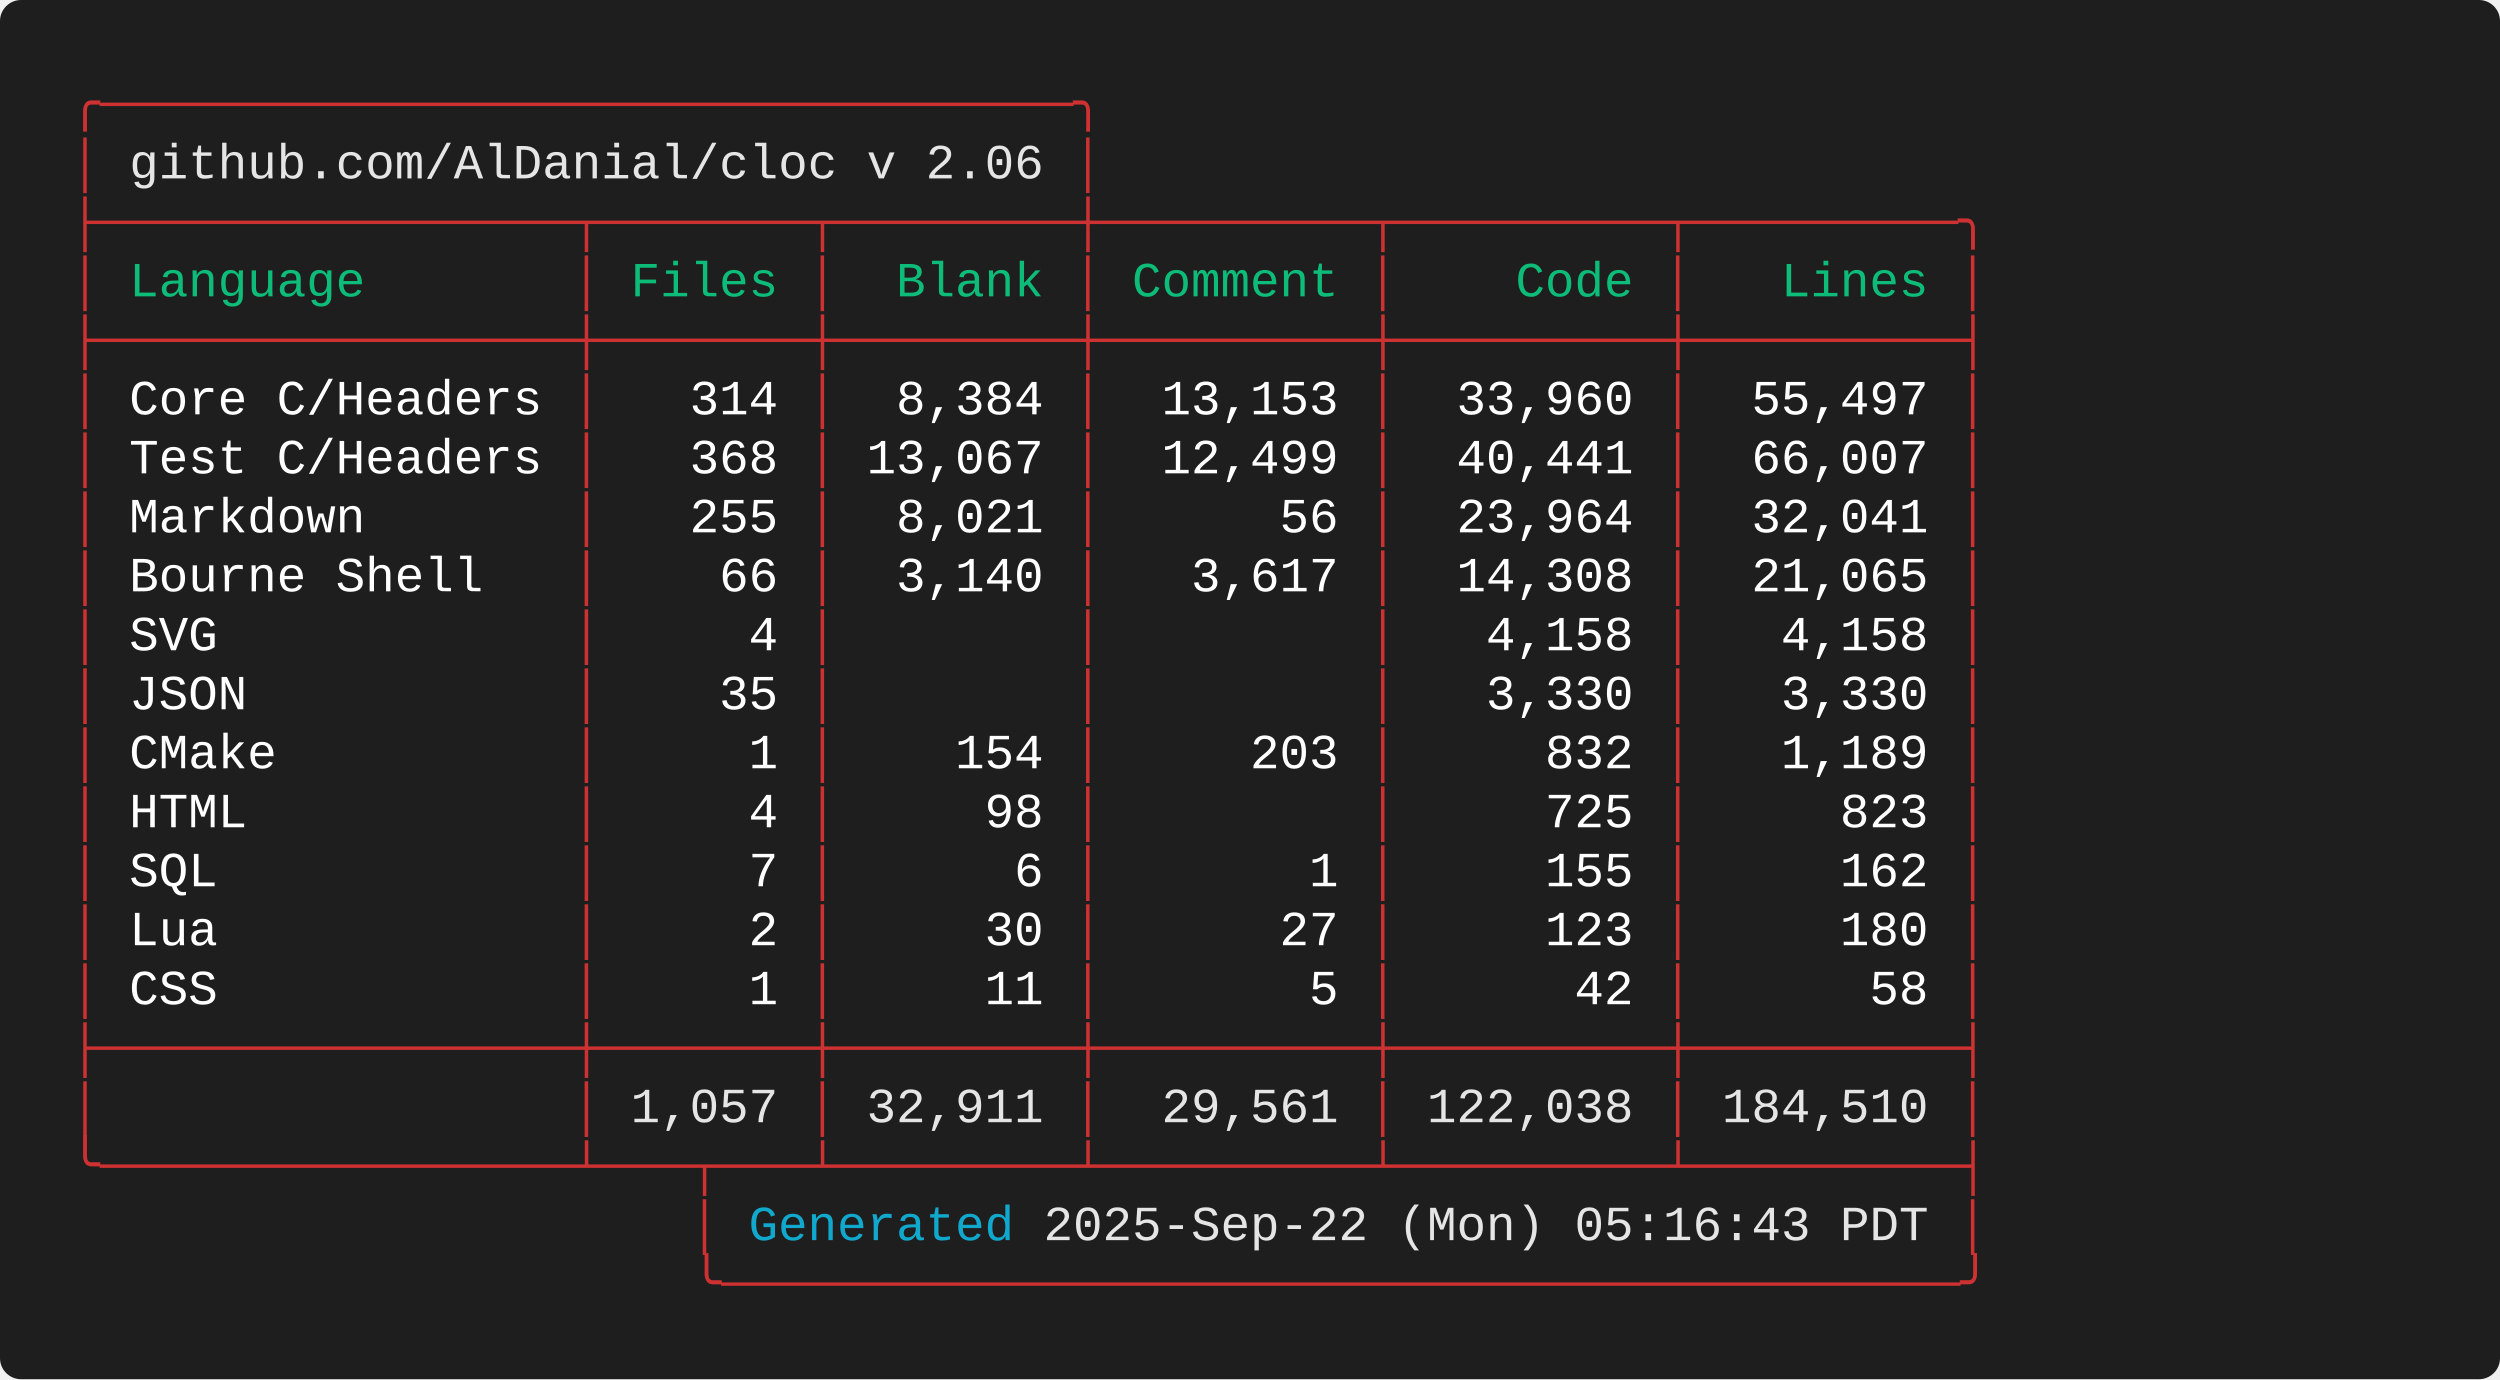
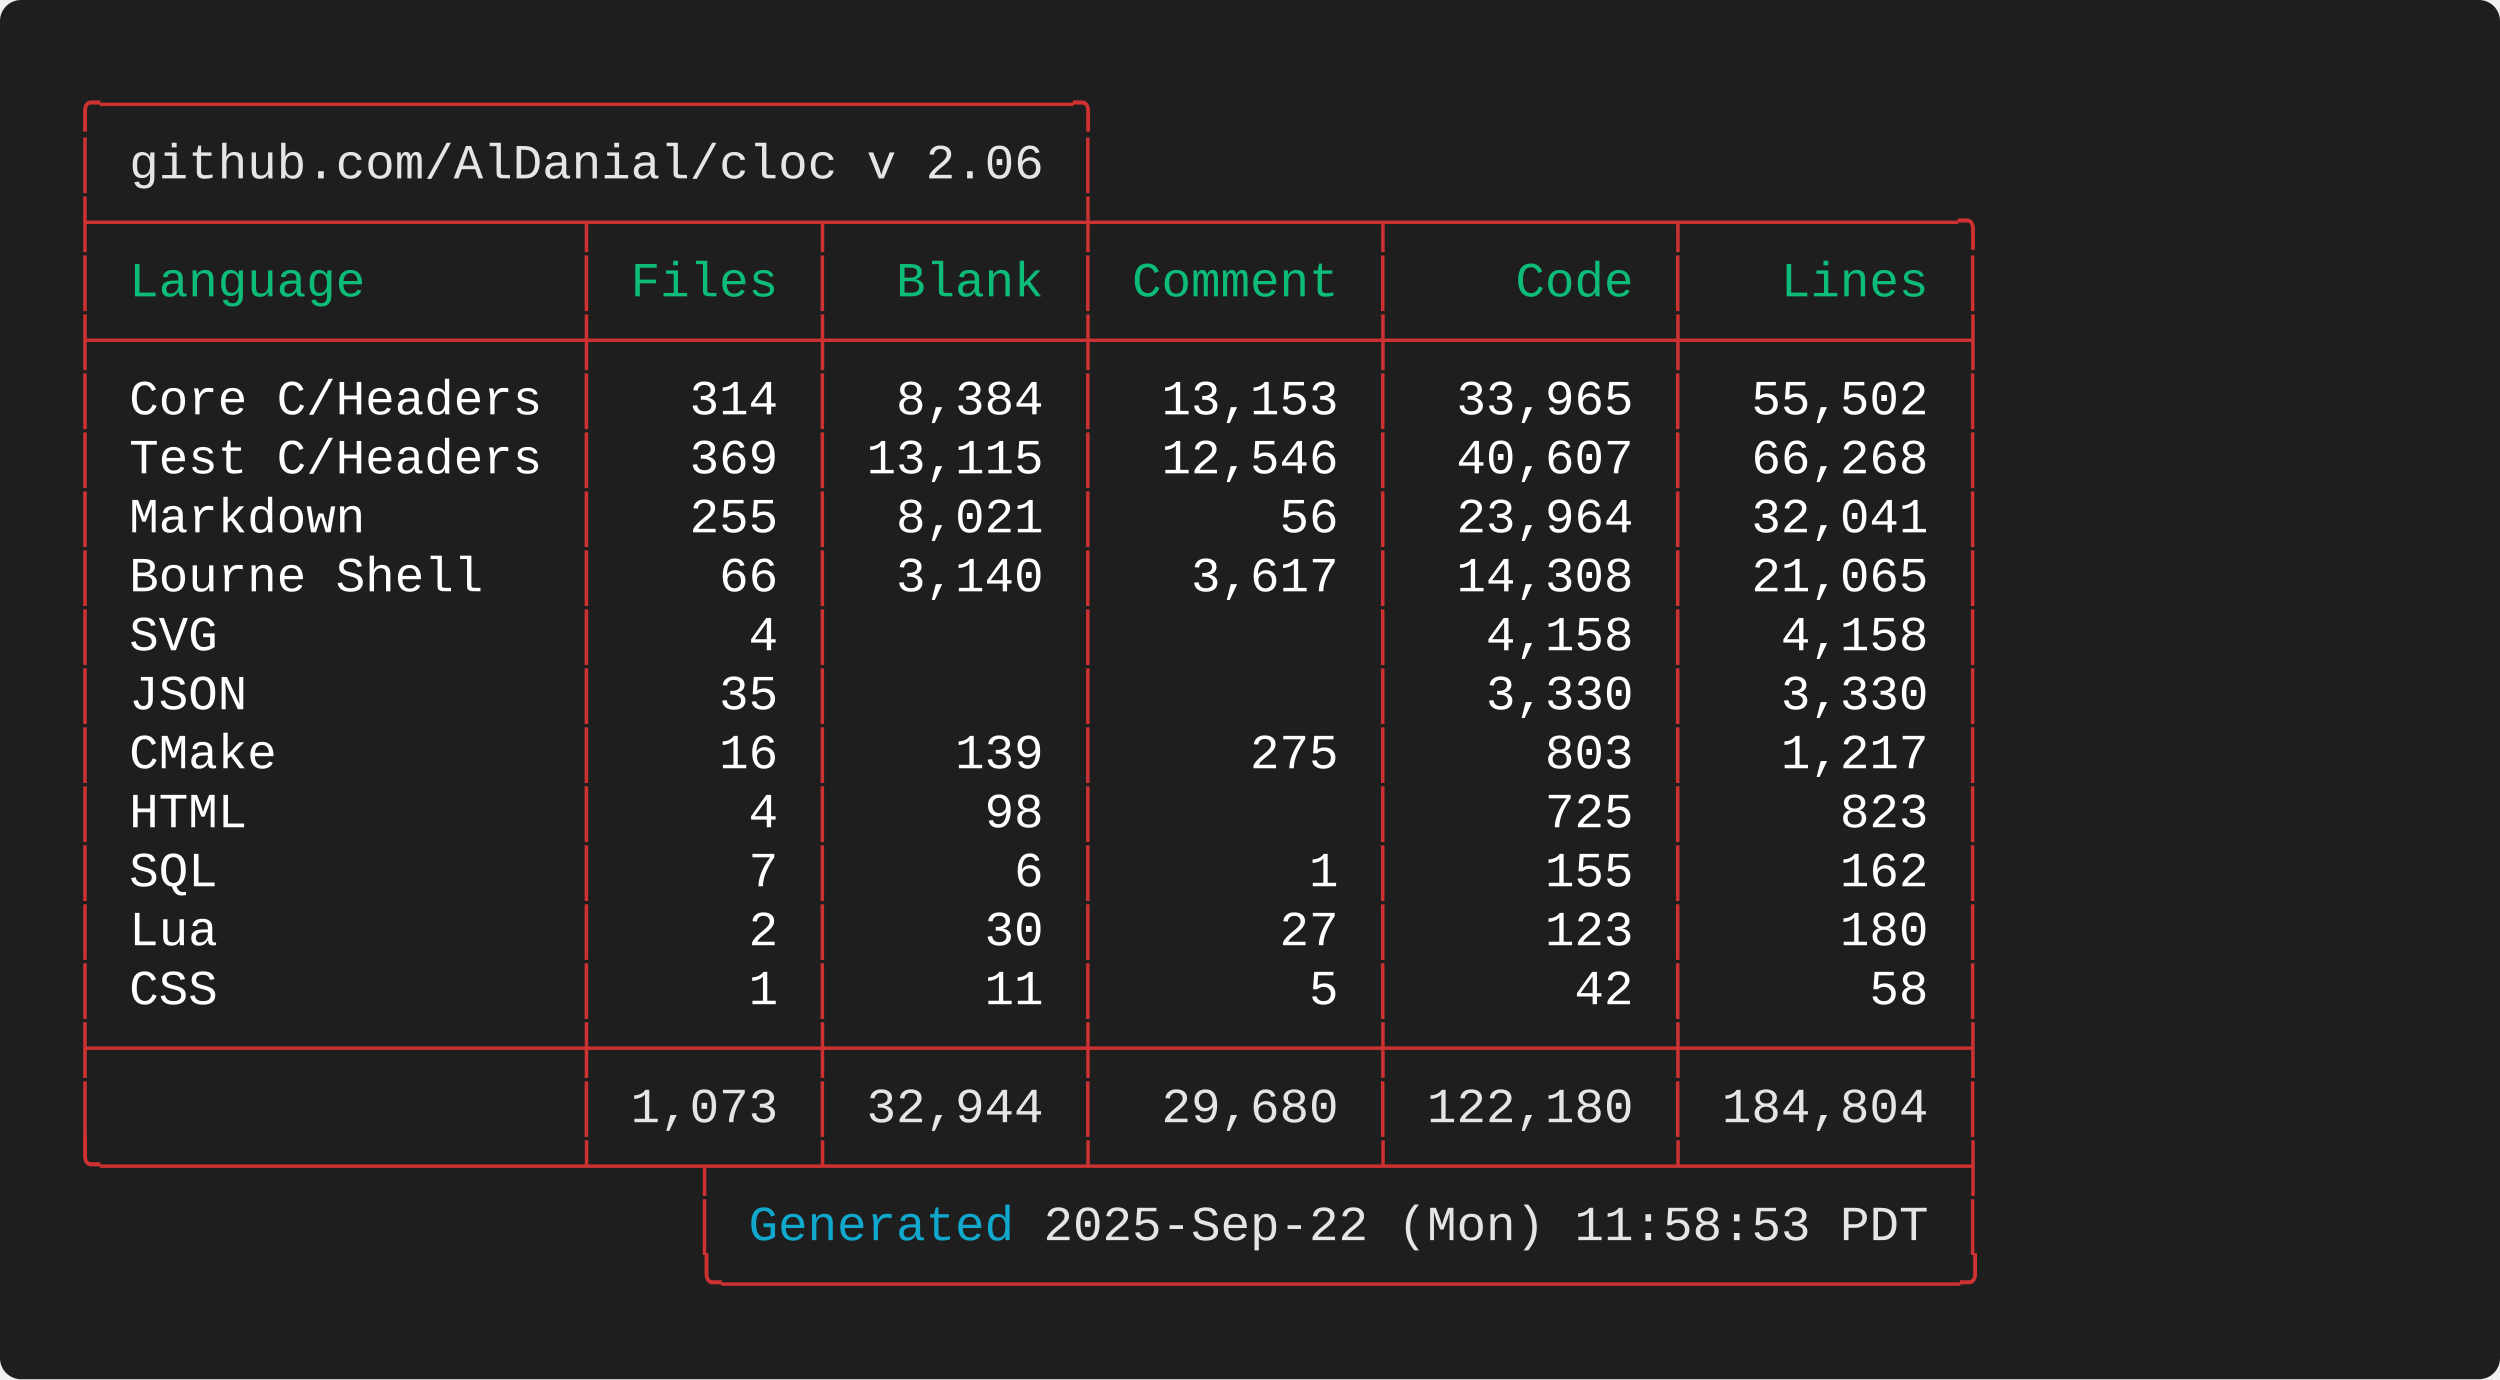
<svg xmlns="http://www.w3.org/2000/svg" width="712.00" height="392.80" viewBox="0 0 712.00 392.80">
  <defs>
    <style type="text/css">.terminal-text { font-family: 'Consolas', 'Consolas', 'Monaco', 'Courier New', monospace; }</style>
  </defs>
  <rect width="100%" height="100%" fill="#1e1e1e" rx="6" />
  <text x="20.00" y="34.00" font-size="14" class="terminal-text" xml:space="preserve" textLength="294.00" lengthAdjust="spacingAndGlyphs" fill="#cd3131">╭─────────────────────────────────╮</text>
  <text x="20.00" y="50.80" font-size="14" class="terminal-text" xml:space="preserve" textLength="16.80" lengthAdjust="spacingAndGlyphs" fill="#cd3131">│ </text>
  <text x="36.80" y="50.80" font-size="14" class="terminal-text" xml:space="preserve" textLength="260.40" lengthAdjust="spacingAndGlyphs" fill="#e5e5e5">github.com/AlDanial/cloc v 2.06</text>
  <text x="297.20" y="50.80" font-size="14" class="terminal-text" xml:space="preserve" textLength="8.40" lengthAdjust="spacingAndGlyphs" fill="#ffffff"> </text>
  <text x="305.60" y="50.80" font-size="14" class="terminal-text" xml:space="preserve" textLength="8.40" lengthAdjust="spacingAndGlyphs" fill="#cd3131">│</text>
  <text x="20.00" y="67.60" font-size="14" class="terminal-text" xml:space="preserve" textLength="546.00" lengthAdjust="spacingAndGlyphs" fill="#cd3131">├────────────────┬───────┬────────┼─────────┬─────────┬─────────╮</text>
  <text x="20.00" y="84.40" font-size="14" class="terminal-text" xml:space="preserve" textLength="8.40" lengthAdjust="spacingAndGlyphs" fill="#cd3131">│</text>
  <text x="28.40" y="84.40" font-size="14" class="terminal-text" xml:space="preserve" textLength="134.40" lengthAdjust="spacingAndGlyphs" fill="#0dbc79"> Language       </text>
  <text x="162.80" y="84.40" font-size="14" class="terminal-text" xml:space="preserve" textLength="8.40" lengthAdjust="spacingAndGlyphs" fill="#cd3131">│</text>
  <text x="171.20" y="84.40" font-size="14" class="terminal-text" xml:space="preserve" textLength="58.80" lengthAdjust="spacingAndGlyphs" fill="#0dbc79"> Files </text>
  <text x="230.00" y="84.40" font-size="14" class="terminal-text" xml:space="preserve" textLength="8.40" lengthAdjust="spacingAndGlyphs" fill="#cd3131">│</text>
  <text x="238.40" y="84.40" font-size="14" class="terminal-text" xml:space="preserve" textLength="67.20" lengthAdjust="spacingAndGlyphs" fill="#0dbc79">  Blank </text>
  <text x="305.60" y="84.40" font-size="14" class="terminal-text" xml:space="preserve" textLength="8.40" lengthAdjust="spacingAndGlyphs" fill="#cd3131">│</text>
  <text x="314.00" y="84.40" font-size="14" class="terminal-text" xml:space="preserve" textLength="75.60" lengthAdjust="spacingAndGlyphs" fill="#0dbc79"> Comment </text>
  <text x="389.60" y="84.40" font-size="14" class="terminal-text" xml:space="preserve" textLength="8.40" lengthAdjust="spacingAndGlyphs" fill="#cd3131">│</text>
  <text x="398.00" y="84.40" font-size="14" class="terminal-text" xml:space="preserve" textLength="75.60" lengthAdjust="spacingAndGlyphs" fill="#0dbc79">    Code </text>
  <text x="473.60" y="84.40" font-size="14" class="terminal-text" xml:space="preserve" textLength="8.40" lengthAdjust="spacingAndGlyphs" fill="#cd3131">│</text>
  <text x="482.00" y="84.40" font-size="14" class="terminal-text" xml:space="preserve" textLength="75.60" lengthAdjust="spacingAndGlyphs" fill="#0dbc79">   Lines </text>
  <text x="557.60" y="84.40" font-size="14" class="terminal-text" xml:space="preserve" textLength="8.40" lengthAdjust="spacingAndGlyphs" fill="#cd3131">│</text>
  <text x="20.00" y="101.20" font-size="14" class="terminal-text" xml:space="preserve" textLength="546.00" lengthAdjust="spacingAndGlyphs" fill="#cd3131">├────────────────┼───────┼────────┼─────────┼─────────┼─────────┤</text>
  <text x="20.00" y="118.00" font-size="14" class="terminal-text" xml:space="preserve" textLength="8.40" lengthAdjust="spacingAndGlyphs" fill="#cd3131">│</text>
  <text x="28.40" y="118.00" font-size="14" class="terminal-text" xml:space="preserve" textLength="134.40" lengthAdjust="spacingAndGlyphs" fill="#ffffff"> Core C/Headers </text>
  <text x="162.80" y="118.00" font-size="14" class="terminal-text" xml:space="preserve" textLength="8.40" lengthAdjust="spacingAndGlyphs" fill="#cd3131">│</text>
  <text x="171.20" y="118.00" font-size="14" class="terminal-text" xml:space="preserve" textLength="58.80" lengthAdjust="spacingAndGlyphs" fill="#ffffff">   314 </text>
  <text x="230.00" y="118.00" font-size="14" class="terminal-text" xml:space="preserve" textLength="8.40" lengthAdjust="spacingAndGlyphs" fill="#cd3131">│</text>
  <text x="238.40" y="118.00" font-size="14" class="terminal-text" xml:space="preserve" textLength="67.20" lengthAdjust="spacingAndGlyphs" fill="#ffffff">  8,384 </text>
  <text x="305.60" y="118.00" font-size="14" class="terminal-text" xml:space="preserve" textLength="8.40" lengthAdjust="spacingAndGlyphs" fill="#cd3131">│</text>
  <text x="314.00" y="118.00" font-size="14" class="terminal-text" xml:space="preserve" textLength="75.60" lengthAdjust="spacingAndGlyphs" fill="#ffffff">  13,153 </text>
  <text x="389.60" y="118.00" font-size="14" class="terminal-text" xml:space="preserve" textLength="8.40" lengthAdjust="spacingAndGlyphs" fill="#cd3131">│</text>
-   <text x="398.00" y="118.00" font-size="14" class="terminal-text" xml:space="preserve" textLength="75.60" lengthAdjust="spacingAndGlyphs" fill="#ffffff">  33,960 </text>
+   <text x="398.00" y="118.00" font-size="14" class="terminal-text" xml:space="preserve" textLength="75.60" lengthAdjust="spacingAndGlyphs" fill="#ffffff">  33,965 </text>
  <text x="473.60" y="118.00" font-size="14" class="terminal-text" xml:space="preserve" textLength="8.40" lengthAdjust="spacingAndGlyphs" fill="#cd3131">│</text>
-   <text x="482.00" y="118.00" font-size="14" class="terminal-text" xml:space="preserve" textLength="75.60" lengthAdjust="spacingAndGlyphs" fill="#ffffff">  55,497 </text>
+   <text x="482.00" y="118.00" font-size="14" class="terminal-text" xml:space="preserve" textLength="75.60" lengthAdjust="spacingAndGlyphs" fill="#ffffff">  55,502 </text>
  <text x="557.60" y="118.00" font-size="14" class="terminal-text" xml:space="preserve" textLength="8.40" lengthAdjust="spacingAndGlyphs" fill="#cd3131">│</text>
  <text x="20.00" y="134.80" font-size="14" class="terminal-text" xml:space="preserve" textLength="8.40" lengthAdjust="spacingAndGlyphs" fill="#cd3131">│</text>
  <text x="28.40" y="134.80" font-size="14" class="terminal-text" xml:space="preserve" textLength="134.40" lengthAdjust="spacingAndGlyphs" fill="#ffffff"> Test C/Headers </text>
  <text x="162.80" y="134.80" font-size="14" class="terminal-text" xml:space="preserve" textLength="8.40" lengthAdjust="spacingAndGlyphs" fill="#cd3131">│</text>
-   <text x="171.20" y="134.80" font-size="14" class="terminal-text" xml:space="preserve" textLength="58.80" lengthAdjust="spacingAndGlyphs" fill="#ffffff">   368 </text>
+   <text x="171.20" y="134.80" font-size="14" class="terminal-text" xml:space="preserve" textLength="58.80" lengthAdjust="spacingAndGlyphs" fill="#ffffff">   369 </text>
  <text x="230.00" y="134.80" font-size="14" class="terminal-text" xml:space="preserve" textLength="8.40" lengthAdjust="spacingAndGlyphs" fill="#cd3131">│</text>
-   <text x="238.40" y="134.80" font-size="14" class="terminal-text" xml:space="preserve" textLength="67.20" lengthAdjust="spacingAndGlyphs" fill="#ffffff"> 13,067 </text>
+   <text x="238.40" y="134.80" font-size="14" class="terminal-text" xml:space="preserve" textLength="67.20" lengthAdjust="spacingAndGlyphs" fill="#ffffff"> 13,115 </text>
  <text x="305.60" y="134.80" font-size="14" class="terminal-text" xml:space="preserve" textLength="8.40" lengthAdjust="spacingAndGlyphs" fill="#cd3131">│</text>
-   <text x="314.00" y="134.80" font-size="14" class="terminal-text" xml:space="preserve" textLength="75.60" lengthAdjust="spacingAndGlyphs" fill="#ffffff">  12,499 </text>
+   <text x="314.00" y="134.80" font-size="14" class="terminal-text" xml:space="preserve" textLength="75.60" lengthAdjust="spacingAndGlyphs" fill="#ffffff">  12,546 </text>
  <text x="389.60" y="134.80" font-size="14" class="terminal-text" xml:space="preserve" textLength="8.40" lengthAdjust="spacingAndGlyphs" fill="#cd3131">│</text>
-   <text x="398.00" y="134.80" font-size="14" class="terminal-text" xml:space="preserve" textLength="75.60" lengthAdjust="spacingAndGlyphs" fill="#ffffff">  40,441 </text>
+   <text x="398.00" y="134.80" font-size="14" class="terminal-text" xml:space="preserve" textLength="75.60" lengthAdjust="spacingAndGlyphs" fill="#ffffff">  40,607 </text>
  <text x="473.60" y="134.80" font-size="14" class="terminal-text" xml:space="preserve" textLength="8.40" lengthAdjust="spacingAndGlyphs" fill="#cd3131">│</text>
-   <text x="482.00" y="134.80" font-size="14" class="terminal-text" xml:space="preserve" textLength="75.60" lengthAdjust="spacingAndGlyphs" fill="#ffffff">  66,007 </text>
+   <text x="482.00" y="134.80" font-size="14" class="terminal-text" xml:space="preserve" textLength="75.60" lengthAdjust="spacingAndGlyphs" fill="#ffffff">  66,268 </text>
  <text x="557.60" y="134.80" font-size="14" class="terminal-text" xml:space="preserve" textLength="8.40" lengthAdjust="spacingAndGlyphs" fill="#cd3131">│</text>
  <text x="20.00" y="151.60" font-size="14" class="terminal-text" xml:space="preserve" textLength="8.40" lengthAdjust="spacingAndGlyphs" fill="#cd3131">│</text>
  <text x="28.40" y="151.60" font-size="14" class="terminal-text" xml:space="preserve" textLength="134.40" lengthAdjust="spacingAndGlyphs" fill="#ffffff"> Markdown       </text>
  <text x="162.80" y="151.60" font-size="14" class="terminal-text" xml:space="preserve" textLength="8.40" lengthAdjust="spacingAndGlyphs" fill="#cd3131">│</text>
  <text x="171.20" y="151.60" font-size="14" class="terminal-text" xml:space="preserve" textLength="58.80" lengthAdjust="spacingAndGlyphs" fill="#ffffff">   255 </text>
  <text x="230.00" y="151.60" font-size="14" class="terminal-text" xml:space="preserve" textLength="8.40" lengthAdjust="spacingAndGlyphs" fill="#cd3131">│</text>
  <text x="238.40" y="151.60" font-size="14" class="terminal-text" xml:space="preserve" textLength="67.20" lengthAdjust="spacingAndGlyphs" fill="#ffffff">  8,021 </text>
  <text x="305.60" y="151.60" font-size="14" class="terminal-text" xml:space="preserve" textLength="8.40" lengthAdjust="spacingAndGlyphs" fill="#cd3131">│</text>
  <text x="314.00" y="151.60" font-size="14" class="terminal-text" xml:space="preserve" textLength="75.60" lengthAdjust="spacingAndGlyphs" fill="#ffffff">      56 </text>
  <text x="389.60" y="151.60" font-size="14" class="terminal-text" xml:space="preserve" textLength="8.40" lengthAdjust="spacingAndGlyphs" fill="#cd3131">│</text>
  <text x="398.00" y="151.60" font-size="14" class="terminal-text" xml:space="preserve" textLength="75.60" lengthAdjust="spacingAndGlyphs" fill="#ffffff">  23,964 </text>
  <text x="473.60" y="151.60" font-size="14" class="terminal-text" xml:space="preserve" textLength="8.40" lengthAdjust="spacingAndGlyphs" fill="#cd3131">│</text>
  <text x="482.00" y="151.60" font-size="14" class="terminal-text" xml:space="preserve" textLength="75.60" lengthAdjust="spacingAndGlyphs" fill="#ffffff">  32,041 </text>
  <text x="557.60" y="151.60" font-size="14" class="terminal-text" xml:space="preserve" textLength="8.40" lengthAdjust="spacingAndGlyphs" fill="#cd3131">│</text>
  <text x="20.00" y="168.40" font-size="14" class="terminal-text" xml:space="preserve" textLength="8.40" lengthAdjust="spacingAndGlyphs" fill="#cd3131">│</text>
  <text x="28.40" y="168.40" font-size="14" class="terminal-text" xml:space="preserve" textLength="134.40" lengthAdjust="spacingAndGlyphs" fill="#ffffff"> Bourne Shell   </text>
  <text x="162.80" y="168.40" font-size="14" class="terminal-text" xml:space="preserve" textLength="8.40" lengthAdjust="spacingAndGlyphs" fill="#cd3131">│</text>
  <text x="171.20" y="168.40" font-size="14" class="terminal-text" xml:space="preserve" textLength="58.80" lengthAdjust="spacingAndGlyphs" fill="#ffffff">    66 </text>
  <text x="230.00" y="168.40" font-size="14" class="terminal-text" xml:space="preserve" textLength="8.40" lengthAdjust="spacingAndGlyphs" fill="#cd3131">│</text>
  <text x="238.40" y="168.40" font-size="14" class="terminal-text" xml:space="preserve" textLength="67.20" lengthAdjust="spacingAndGlyphs" fill="#ffffff">  3,140 </text>
  <text x="305.60" y="168.40" font-size="14" class="terminal-text" xml:space="preserve" textLength="8.40" lengthAdjust="spacingAndGlyphs" fill="#cd3131">│</text>
  <text x="314.00" y="168.40" font-size="14" class="terminal-text" xml:space="preserve" textLength="75.60" lengthAdjust="spacingAndGlyphs" fill="#ffffff">   3,617 </text>
  <text x="389.60" y="168.40" font-size="14" class="terminal-text" xml:space="preserve" textLength="8.40" lengthAdjust="spacingAndGlyphs" fill="#cd3131">│</text>
  <text x="398.00" y="168.40" font-size="14" class="terminal-text" xml:space="preserve" textLength="75.60" lengthAdjust="spacingAndGlyphs" fill="#ffffff">  14,308 </text>
  <text x="473.60" y="168.40" font-size="14" class="terminal-text" xml:space="preserve" textLength="8.40" lengthAdjust="spacingAndGlyphs" fill="#cd3131">│</text>
  <text x="482.00" y="168.40" font-size="14" class="terminal-text" xml:space="preserve" textLength="75.60" lengthAdjust="spacingAndGlyphs" fill="#ffffff">  21,065 </text>
  <text x="557.60" y="168.40" font-size="14" class="terminal-text" xml:space="preserve" textLength="8.40" lengthAdjust="spacingAndGlyphs" fill="#cd3131">│</text>
  <text x="20.00" y="185.20" font-size="14" class="terminal-text" xml:space="preserve" textLength="8.40" lengthAdjust="spacingAndGlyphs" fill="#cd3131">│</text>
  <text x="28.40" y="185.20" font-size="14" class="terminal-text" xml:space="preserve" textLength="134.40" lengthAdjust="spacingAndGlyphs" fill="#ffffff"> SVG            </text>
  <text x="162.80" y="185.20" font-size="14" class="terminal-text" xml:space="preserve" textLength="8.40" lengthAdjust="spacingAndGlyphs" fill="#cd3131">│</text>
  <text x="171.20" y="185.20" font-size="14" class="terminal-text" xml:space="preserve" textLength="58.80" lengthAdjust="spacingAndGlyphs" fill="#ffffff">     4 </text>
  <text x="230.00" y="185.20" font-size="14" class="terminal-text" xml:space="preserve" textLength="8.40" lengthAdjust="spacingAndGlyphs" fill="#cd3131">│</text>
  <text x="238.40" y="185.20" font-size="14" class="terminal-text" xml:space="preserve" textLength="67.20" lengthAdjust="spacingAndGlyphs" fill="#ffffff">        </text>
  <text x="305.60" y="185.20" font-size="14" class="terminal-text" xml:space="preserve" textLength="8.40" lengthAdjust="spacingAndGlyphs" fill="#cd3131">│</text>
  <text x="314.00" y="185.20" font-size="14" class="terminal-text" xml:space="preserve" textLength="75.60" lengthAdjust="spacingAndGlyphs" fill="#ffffff">         </text>
  <text x="389.60" y="185.20" font-size="14" class="terminal-text" xml:space="preserve" textLength="8.40" lengthAdjust="spacingAndGlyphs" fill="#cd3131">│</text>
  <text x="398.00" y="185.20" font-size="14" class="terminal-text" xml:space="preserve" textLength="75.60" lengthAdjust="spacingAndGlyphs" fill="#ffffff">   4,158 </text>
  <text x="473.60" y="185.20" font-size="14" class="terminal-text" xml:space="preserve" textLength="8.40" lengthAdjust="spacingAndGlyphs" fill="#cd3131">│</text>
  <text x="482.00" y="185.20" font-size="14" class="terminal-text" xml:space="preserve" textLength="75.60" lengthAdjust="spacingAndGlyphs" fill="#ffffff">   4,158 </text>
  <text x="557.60" y="185.20" font-size="14" class="terminal-text" xml:space="preserve" textLength="8.40" lengthAdjust="spacingAndGlyphs" fill="#cd3131">│</text>
  <text x="20.00" y="202.00" font-size="14" class="terminal-text" xml:space="preserve" textLength="8.40" lengthAdjust="spacingAndGlyphs" fill="#cd3131">│</text>
  <text x="28.40" y="202.00" font-size="14" class="terminal-text" xml:space="preserve" textLength="134.40" lengthAdjust="spacingAndGlyphs" fill="#ffffff"> JSON           </text>
  <text x="162.80" y="202.00" font-size="14" class="terminal-text" xml:space="preserve" textLength="8.40" lengthAdjust="spacingAndGlyphs" fill="#cd3131">│</text>
  <text x="171.20" y="202.00" font-size="14" class="terminal-text" xml:space="preserve" textLength="58.80" lengthAdjust="spacingAndGlyphs" fill="#ffffff">    35 </text>
  <text x="230.00" y="202.00" font-size="14" class="terminal-text" xml:space="preserve" textLength="8.40" lengthAdjust="spacingAndGlyphs" fill="#cd3131">│</text>
  <text x="238.40" y="202.00" font-size="14" class="terminal-text" xml:space="preserve" textLength="67.20" lengthAdjust="spacingAndGlyphs" fill="#ffffff">        </text>
  <text x="305.60" y="202.00" font-size="14" class="terminal-text" xml:space="preserve" textLength="8.40" lengthAdjust="spacingAndGlyphs" fill="#cd3131">│</text>
  <text x="314.00" y="202.00" font-size="14" class="terminal-text" xml:space="preserve" textLength="75.60" lengthAdjust="spacingAndGlyphs" fill="#ffffff">         </text>
  <text x="389.60" y="202.00" font-size="14" class="terminal-text" xml:space="preserve" textLength="8.40" lengthAdjust="spacingAndGlyphs" fill="#cd3131">│</text>
  <text x="398.00" y="202.00" font-size="14" class="terminal-text" xml:space="preserve" textLength="75.60" lengthAdjust="spacingAndGlyphs" fill="#ffffff">   3,330 </text>
  <text x="473.60" y="202.00" font-size="14" class="terminal-text" xml:space="preserve" textLength="8.40" lengthAdjust="spacingAndGlyphs" fill="#cd3131">│</text>
  <text x="482.00" y="202.00" font-size="14" class="terminal-text" xml:space="preserve" textLength="75.60" lengthAdjust="spacingAndGlyphs" fill="#ffffff">   3,330 </text>
  <text x="557.60" y="202.00" font-size="14" class="terminal-text" xml:space="preserve" textLength="8.40" lengthAdjust="spacingAndGlyphs" fill="#cd3131">│</text>
  <text x="20.00" y="218.80" font-size="14" class="terminal-text" xml:space="preserve" textLength="8.40" lengthAdjust="spacingAndGlyphs" fill="#cd3131">│</text>
  <text x="28.40" y="218.80" font-size="14" class="terminal-text" xml:space="preserve" textLength="134.40" lengthAdjust="spacingAndGlyphs" fill="#ffffff"> CMake          </text>
  <text x="162.80" y="218.80" font-size="14" class="terminal-text" xml:space="preserve" textLength="8.40" lengthAdjust="spacingAndGlyphs" fill="#cd3131">│</text>
-   <text x="171.20" y="218.80" font-size="14" class="terminal-text" xml:space="preserve" textLength="58.80" lengthAdjust="spacingAndGlyphs" fill="#ffffff">     1 </text>
+   <text x="171.20" y="218.80" font-size="14" class="terminal-text" xml:space="preserve" textLength="58.80" lengthAdjust="spacingAndGlyphs" fill="#ffffff">    16 </text>
  <text x="230.00" y="218.80" font-size="14" class="terminal-text" xml:space="preserve" textLength="8.40" lengthAdjust="spacingAndGlyphs" fill="#cd3131">│</text>
-   <text x="238.40" y="218.80" font-size="14" class="terminal-text" xml:space="preserve" textLength="67.20" lengthAdjust="spacingAndGlyphs" fill="#ffffff">    154 </text>
+   <text x="238.40" y="218.80" font-size="14" class="terminal-text" xml:space="preserve" textLength="67.20" lengthAdjust="spacingAndGlyphs" fill="#ffffff">    139 </text>
  <text x="305.60" y="218.80" font-size="14" class="terminal-text" xml:space="preserve" textLength="8.40" lengthAdjust="spacingAndGlyphs" fill="#cd3131">│</text>
-   <text x="314.00" y="218.80" font-size="14" class="terminal-text" xml:space="preserve" textLength="75.60" lengthAdjust="spacingAndGlyphs" fill="#ffffff">     203 </text>
+   <text x="314.00" y="218.80" font-size="14" class="terminal-text" xml:space="preserve" textLength="75.60" lengthAdjust="spacingAndGlyphs" fill="#ffffff">     275 </text>
  <text x="389.60" y="218.80" font-size="14" class="terminal-text" xml:space="preserve" textLength="8.40" lengthAdjust="spacingAndGlyphs" fill="#cd3131">│</text>
-   <text x="398.00" y="218.80" font-size="14" class="terminal-text" xml:space="preserve" textLength="75.60" lengthAdjust="spacingAndGlyphs" fill="#ffffff">     832 </text>
+   <text x="398.00" y="218.80" font-size="14" class="terminal-text" xml:space="preserve" textLength="75.60" lengthAdjust="spacingAndGlyphs" fill="#ffffff">     803 </text>
  <text x="473.60" y="218.80" font-size="14" class="terminal-text" xml:space="preserve" textLength="8.40" lengthAdjust="spacingAndGlyphs" fill="#cd3131">│</text>
-   <text x="482.00" y="218.80" font-size="14" class="terminal-text" xml:space="preserve" textLength="75.60" lengthAdjust="spacingAndGlyphs" fill="#ffffff">   1,189 </text>
+   <text x="482.00" y="218.80" font-size="14" class="terminal-text" xml:space="preserve" textLength="75.60" lengthAdjust="spacingAndGlyphs" fill="#ffffff">   1,217 </text>
  <text x="557.60" y="218.80" font-size="14" class="terminal-text" xml:space="preserve" textLength="8.40" lengthAdjust="spacingAndGlyphs" fill="#cd3131">│</text>
  <text x="20.00" y="235.60" font-size="14" class="terminal-text" xml:space="preserve" textLength="8.40" lengthAdjust="spacingAndGlyphs" fill="#cd3131">│</text>
  <text x="28.40" y="235.60" font-size="14" class="terminal-text" xml:space="preserve" textLength="134.40" lengthAdjust="spacingAndGlyphs" fill="#ffffff"> HTML           </text>
  <text x="162.80" y="235.60" font-size="14" class="terminal-text" xml:space="preserve" textLength="8.40" lengthAdjust="spacingAndGlyphs" fill="#cd3131">│</text>
  <text x="171.20" y="235.60" font-size="14" class="terminal-text" xml:space="preserve" textLength="58.80" lengthAdjust="spacingAndGlyphs" fill="#ffffff">     4 </text>
  <text x="230.00" y="235.60" font-size="14" class="terminal-text" xml:space="preserve" textLength="8.40" lengthAdjust="spacingAndGlyphs" fill="#cd3131">│</text>
  <text x="238.40" y="235.60" font-size="14" class="terminal-text" xml:space="preserve" textLength="67.20" lengthAdjust="spacingAndGlyphs" fill="#ffffff">     98 </text>
  <text x="305.60" y="235.60" font-size="14" class="terminal-text" xml:space="preserve" textLength="8.40" lengthAdjust="spacingAndGlyphs" fill="#cd3131">│</text>
  <text x="314.00" y="235.60" font-size="14" class="terminal-text" xml:space="preserve" textLength="75.60" lengthAdjust="spacingAndGlyphs" fill="#ffffff">         </text>
  <text x="389.60" y="235.60" font-size="14" class="terminal-text" xml:space="preserve" textLength="8.40" lengthAdjust="spacingAndGlyphs" fill="#cd3131">│</text>
  <text x="398.00" y="235.60" font-size="14" class="terminal-text" xml:space="preserve" textLength="75.60" lengthAdjust="spacingAndGlyphs" fill="#ffffff">     725 </text>
  <text x="473.60" y="235.60" font-size="14" class="terminal-text" xml:space="preserve" textLength="8.40" lengthAdjust="spacingAndGlyphs" fill="#cd3131">│</text>
  <text x="482.00" y="235.60" font-size="14" class="terminal-text" xml:space="preserve" textLength="75.60" lengthAdjust="spacingAndGlyphs" fill="#ffffff">     823 </text>
  <text x="557.60" y="235.60" font-size="14" class="terminal-text" xml:space="preserve" textLength="8.40" lengthAdjust="spacingAndGlyphs" fill="#cd3131">│</text>
  <text x="20.00" y="252.40" font-size="14" class="terminal-text" xml:space="preserve" textLength="8.40" lengthAdjust="spacingAndGlyphs" fill="#cd3131">│</text>
  <text x="28.40" y="252.40" font-size="14" class="terminal-text" xml:space="preserve" textLength="134.40" lengthAdjust="spacingAndGlyphs" fill="#ffffff"> SQL            </text>
  <text x="162.80" y="252.40" font-size="14" class="terminal-text" xml:space="preserve" textLength="8.40" lengthAdjust="spacingAndGlyphs" fill="#cd3131">│</text>
  <text x="171.20" y="252.40" font-size="14" class="terminal-text" xml:space="preserve" textLength="58.80" lengthAdjust="spacingAndGlyphs" fill="#ffffff">     7 </text>
  <text x="230.00" y="252.40" font-size="14" class="terminal-text" xml:space="preserve" textLength="8.40" lengthAdjust="spacingAndGlyphs" fill="#cd3131">│</text>
  <text x="238.40" y="252.40" font-size="14" class="terminal-text" xml:space="preserve" textLength="67.20" lengthAdjust="spacingAndGlyphs" fill="#ffffff">      6 </text>
  <text x="305.60" y="252.40" font-size="14" class="terminal-text" xml:space="preserve" textLength="8.40" lengthAdjust="spacingAndGlyphs" fill="#cd3131">│</text>
  <text x="314.00" y="252.40" font-size="14" class="terminal-text" xml:space="preserve" textLength="75.60" lengthAdjust="spacingAndGlyphs" fill="#ffffff">       1 </text>
  <text x="389.60" y="252.40" font-size="14" class="terminal-text" xml:space="preserve" textLength="8.40" lengthAdjust="spacingAndGlyphs" fill="#cd3131">│</text>
  <text x="398.00" y="252.40" font-size="14" class="terminal-text" xml:space="preserve" textLength="75.60" lengthAdjust="spacingAndGlyphs" fill="#ffffff">     155 </text>
  <text x="473.60" y="252.40" font-size="14" class="terminal-text" xml:space="preserve" textLength="8.40" lengthAdjust="spacingAndGlyphs" fill="#cd3131">│</text>
  <text x="482.00" y="252.40" font-size="14" class="terminal-text" xml:space="preserve" textLength="75.60" lengthAdjust="spacingAndGlyphs" fill="#ffffff">     162 </text>
  <text x="557.60" y="252.40" font-size="14" class="terminal-text" xml:space="preserve" textLength="8.40" lengthAdjust="spacingAndGlyphs" fill="#cd3131">│</text>
  <text x="20.00" y="269.20" font-size="14" class="terminal-text" xml:space="preserve" textLength="8.40" lengthAdjust="spacingAndGlyphs" fill="#cd3131">│</text>
  <text x="28.40" y="269.20" font-size="14" class="terminal-text" xml:space="preserve" textLength="134.40" lengthAdjust="spacingAndGlyphs" fill="#ffffff"> Lua            </text>
  <text x="162.80" y="269.20" font-size="14" class="terminal-text" xml:space="preserve" textLength="8.40" lengthAdjust="spacingAndGlyphs" fill="#cd3131">│</text>
  <text x="171.20" y="269.20" font-size="14" class="terminal-text" xml:space="preserve" textLength="58.80" lengthAdjust="spacingAndGlyphs" fill="#ffffff">     2 </text>
  <text x="230.00" y="269.20" font-size="14" class="terminal-text" xml:space="preserve" textLength="8.40" lengthAdjust="spacingAndGlyphs" fill="#cd3131">│</text>
  <text x="238.40" y="269.20" font-size="14" class="terminal-text" xml:space="preserve" textLength="67.20" lengthAdjust="spacingAndGlyphs" fill="#ffffff">     30 </text>
  <text x="305.60" y="269.20" font-size="14" class="terminal-text" xml:space="preserve" textLength="8.40" lengthAdjust="spacingAndGlyphs" fill="#cd3131">│</text>
  <text x="314.00" y="269.20" font-size="14" class="terminal-text" xml:space="preserve" textLength="75.60" lengthAdjust="spacingAndGlyphs" fill="#ffffff">      27 </text>
  <text x="389.60" y="269.20" font-size="14" class="terminal-text" xml:space="preserve" textLength="8.40" lengthAdjust="spacingAndGlyphs" fill="#cd3131">│</text>
  <text x="398.00" y="269.20" font-size="14" class="terminal-text" xml:space="preserve" textLength="75.60" lengthAdjust="spacingAndGlyphs" fill="#ffffff">     123 </text>
  <text x="473.60" y="269.20" font-size="14" class="terminal-text" xml:space="preserve" textLength="8.40" lengthAdjust="spacingAndGlyphs" fill="#cd3131">│</text>
  <text x="482.00" y="269.20" font-size="14" class="terminal-text" xml:space="preserve" textLength="75.60" lengthAdjust="spacingAndGlyphs" fill="#ffffff">     180 </text>
  <text x="557.60" y="269.20" font-size="14" class="terminal-text" xml:space="preserve" textLength="8.40" lengthAdjust="spacingAndGlyphs" fill="#cd3131">│</text>
  <text x="20.00" y="286.00" font-size="14" class="terminal-text" xml:space="preserve" textLength="8.40" lengthAdjust="spacingAndGlyphs" fill="#cd3131">│</text>
  <text x="28.40" y="286.00" font-size="14" class="terminal-text" xml:space="preserve" textLength="134.40" lengthAdjust="spacingAndGlyphs" fill="#ffffff"> CSS            </text>
  <text x="162.80" y="286.00" font-size="14" class="terminal-text" xml:space="preserve" textLength="8.40" lengthAdjust="spacingAndGlyphs" fill="#cd3131">│</text>
  <text x="171.20" y="286.00" font-size="14" class="terminal-text" xml:space="preserve" textLength="58.80" lengthAdjust="spacingAndGlyphs" fill="#ffffff">     1 </text>
  <text x="230.00" y="286.00" font-size="14" class="terminal-text" xml:space="preserve" textLength="8.40" lengthAdjust="spacingAndGlyphs" fill="#cd3131">│</text>
  <text x="238.40" y="286.00" font-size="14" class="terminal-text" xml:space="preserve" textLength="67.20" lengthAdjust="spacingAndGlyphs" fill="#ffffff">     11 </text>
  <text x="305.60" y="286.00" font-size="14" class="terminal-text" xml:space="preserve" textLength="8.40" lengthAdjust="spacingAndGlyphs" fill="#cd3131">│</text>
  <text x="314.00" y="286.00" font-size="14" class="terminal-text" xml:space="preserve" textLength="75.60" lengthAdjust="spacingAndGlyphs" fill="#ffffff">       5 </text>
  <text x="389.60" y="286.00" font-size="14" class="terminal-text" xml:space="preserve" textLength="8.40" lengthAdjust="spacingAndGlyphs" fill="#cd3131">│</text>
  <text x="398.00" y="286.00" font-size="14" class="terminal-text" xml:space="preserve" textLength="75.60" lengthAdjust="spacingAndGlyphs" fill="#ffffff">      42 </text>
  <text x="473.60" y="286.00" font-size="14" class="terminal-text" xml:space="preserve" textLength="8.40" lengthAdjust="spacingAndGlyphs" fill="#cd3131">│</text>
  <text x="482.00" y="286.00" font-size="14" class="terminal-text" xml:space="preserve" textLength="75.60" lengthAdjust="spacingAndGlyphs" fill="#ffffff">      58 </text>
  <text x="557.60" y="286.00" font-size="14" class="terminal-text" xml:space="preserve" textLength="8.40" lengthAdjust="spacingAndGlyphs" fill="#cd3131">│</text>
  <text x="20.00" y="302.80" font-size="14" class="terminal-text" xml:space="preserve" textLength="546.00" lengthAdjust="spacingAndGlyphs" fill="#cd3131">├────────────────┼───────┼────────┼─────────┼─────────┼─────────┤</text>
  <text x="20.00" y="319.60" font-size="14" class="terminal-text" xml:space="preserve" textLength="8.40" lengthAdjust="spacingAndGlyphs" fill="#cd3131">│</text>
  <text x="28.40" y="319.60" font-size="14" class="terminal-text" xml:space="preserve" textLength="134.40" lengthAdjust="spacingAndGlyphs" fill="#e5e5e5">                </text>
  <text x="162.80" y="319.60" font-size="14" class="terminal-text" xml:space="preserve" textLength="8.40" lengthAdjust="spacingAndGlyphs" fill="#cd3131">│</text>
-   <text x="171.20" y="319.60" font-size="14" class="terminal-text" xml:space="preserve" textLength="58.80" lengthAdjust="spacingAndGlyphs" fill="#e5e5e5"> 1,057 </text>
+   <text x="171.20" y="319.60" font-size="14" class="terminal-text" xml:space="preserve" textLength="58.80" lengthAdjust="spacingAndGlyphs" fill="#e5e5e5"> 1,073 </text>
  <text x="230.00" y="319.60" font-size="14" class="terminal-text" xml:space="preserve" textLength="8.40" lengthAdjust="spacingAndGlyphs" fill="#cd3131">│</text>
-   <text x="238.40" y="319.60" font-size="14" class="terminal-text" xml:space="preserve" textLength="67.20" lengthAdjust="spacingAndGlyphs" fill="#e5e5e5"> 32,911 </text>
+   <text x="238.40" y="319.60" font-size="14" class="terminal-text" xml:space="preserve" textLength="67.20" lengthAdjust="spacingAndGlyphs" fill="#e5e5e5"> 32,944 </text>
  <text x="305.60" y="319.60" font-size="14" class="terminal-text" xml:space="preserve" textLength="8.40" lengthAdjust="spacingAndGlyphs" fill="#cd3131">│</text>
-   <text x="314.00" y="319.60" font-size="14" class="terminal-text" xml:space="preserve" textLength="75.60" lengthAdjust="spacingAndGlyphs" fill="#e5e5e5">  29,561 </text>
+   <text x="314.00" y="319.60" font-size="14" class="terminal-text" xml:space="preserve" textLength="75.60" lengthAdjust="spacingAndGlyphs" fill="#e5e5e5">  29,680 </text>
  <text x="389.60" y="319.60" font-size="14" class="terminal-text" xml:space="preserve" textLength="8.40" lengthAdjust="spacingAndGlyphs" fill="#cd3131">│</text>
-   <text x="398.00" y="319.60" font-size="14" class="terminal-text" xml:space="preserve" textLength="75.60" lengthAdjust="spacingAndGlyphs" fill="#e5e5e5"> 122,038 </text>
+   <text x="398.00" y="319.60" font-size="14" class="terminal-text" xml:space="preserve" textLength="75.60" lengthAdjust="spacingAndGlyphs" fill="#e5e5e5"> 122,180 </text>
  <text x="473.60" y="319.60" font-size="14" class="terminal-text" xml:space="preserve" textLength="8.40" lengthAdjust="spacingAndGlyphs" fill="#cd3131">│</text>
-   <text x="482.00" y="319.60" font-size="14" class="terminal-text" xml:space="preserve" textLength="75.60" lengthAdjust="spacingAndGlyphs" fill="#e5e5e5"> 184,510 </text>
+   <text x="482.00" y="319.60" font-size="14" class="terminal-text" xml:space="preserve" textLength="75.60" lengthAdjust="spacingAndGlyphs" fill="#e5e5e5"> 184,804 </text>
  <text x="557.60" y="319.60" font-size="14" class="terminal-text" xml:space="preserve" textLength="8.40" lengthAdjust="spacingAndGlyphs" fill="#cd3131">│</text>
  <text x="20.00" y="336.40" font-size="14" class="terminal-text" xml:space="preserve" textLength="546.00" lengthAdjust="spacingAndGlyphs" fill="#cd3131">╰────────────────┴───┬───┴────────┴─────────┴─────────┴─────────┤</text>
  <text x="20.00" y="353.20" font-size="14" class="terminal-text" xml:space="preserve" textLength="193.20" lengthAdjust="spacingAndGlyphs" fill="#cd3131">                     │ </text>
  <text x="213.20" y="353.20" font-size="14" class="terminal-text" xml:space="preserve" textLength="75.60" lengthAdjust="spacingAndGlyphs" fill="#11a8cd">Generated</text>
-   <text x="288.80" y="353.20" font-size="14" class="terminal-text" xml:space="preserve" textLength="260.40" lengthAdjust="spacingAndGlyphs" fill="#e5e5e5"> 2025-Sep-22 (Mon) 05:16:43 PDT</text>
+   <text x="288.80" y="353.20" font-size="14" class="terminal-text" xml:space="preserve" textLength="260.40" lengthAdjust="spacingAndGlyphs" fill="#e5e5e5"> 2025-Sep-22 (Mon) 11:58:53 PDT</text>
  <text x="549.20" y="353.20" font-size="14" class="terminal-text" xml:space="preserve" textLength="8.40" lengthAdjust="spacingAndGlyphs" fill="#ffffff"> </text>
  <text x="557.60" y="353.20" font-size="14" class="terminal-text" xml:space="preserve" textLength="8.40" lengthAdjust="spacingAndGlyphs" fill="#cd3131">│</text>
  <text x="20.00" y="370.00" font-size="14" class="terminal-text" xml:space="preserve" textLength="546.00" lengthAdjust="spacingAndGlyphs" fill="#cd3131">                     ╰──────────────────────────────────────────╯</text>
</svg>
